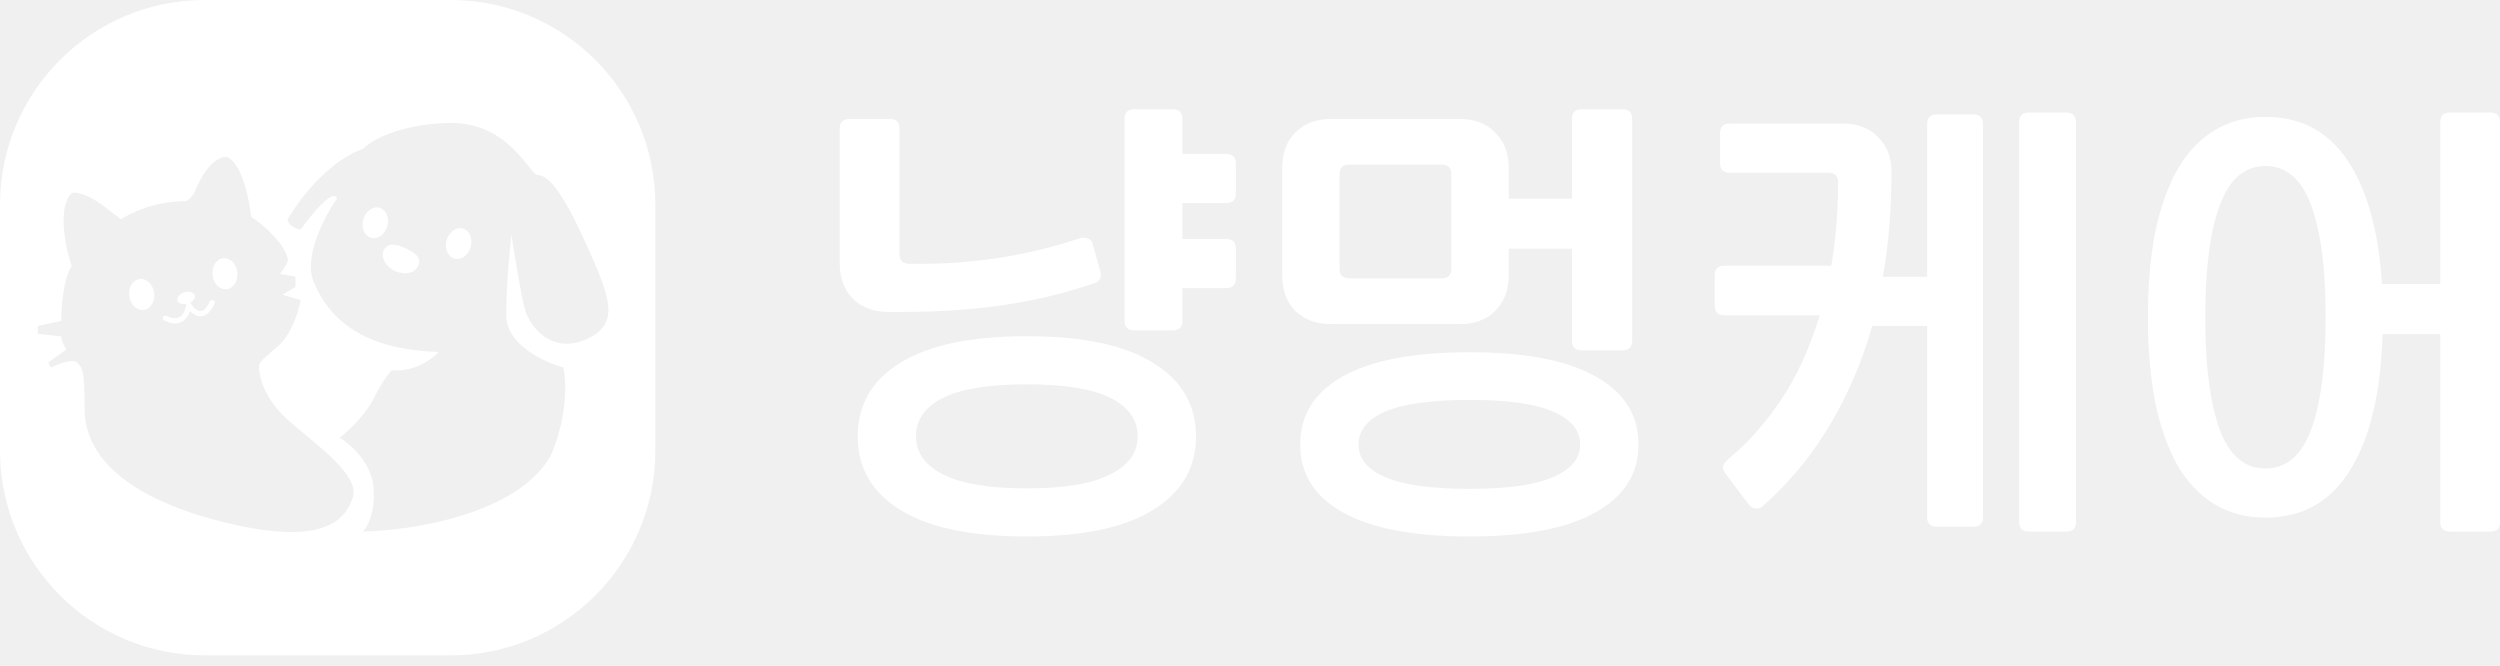
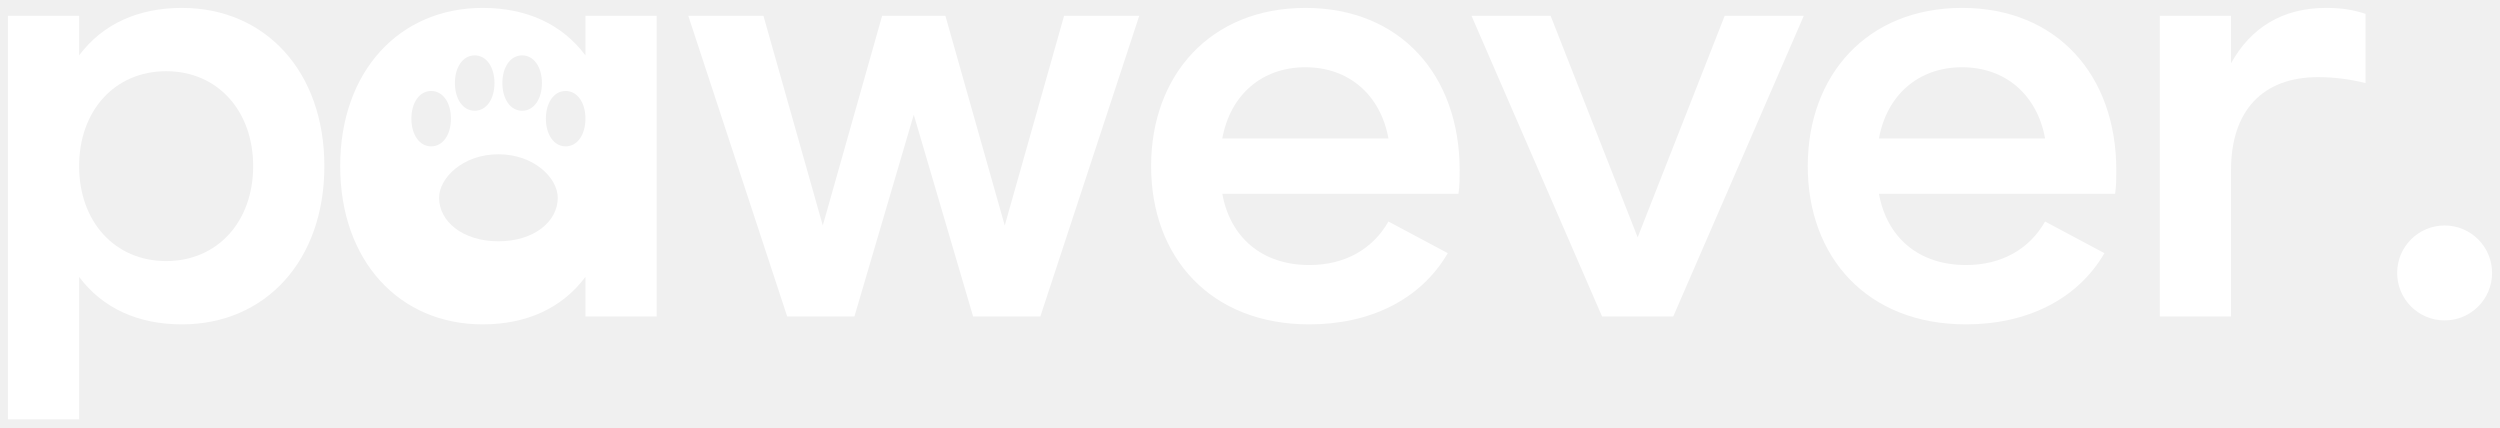
- <svg xmlns="http://www.w3.org/2000/svg" width="124" height="33" viewBox="0 0 124 33" fill="none">
-   <path d="M112.367 25.673C111.411 25.673 110.567 25.45 109.834 25.005C109.102 24.558 108.488 23.913 107.994 23.07C107.517 22.209 107.151 21.166 106.896 19.94C106.657 18.713 106.537 17.312 106.537 15.735C106.537 14.159 106.657 12.757 106.896 11.531C107.151 10.304 107.517 9.269 107.994 8.425C108.488 7.565 109.102 6.912 109.834 6.466C110.567 6.02 111.411 5.797 112.367 5.797C114.119 5.797 115.472 6.514 116.428 7.947C117.399 9.381 117.973 11.427 118.148 14.087H121.038V6.06C121.038 5.742 121.197 5.582 121.516 5.582H123.523C123.841 5.582 124 5.742 124 6.06V25.888C124 26.207 123.841 26.366 123.523 26.366H121.516C121.197 26.366 121.038 26.207 121.038 25.888V16.571H118.172C118.092 19.47 117.559 21.716 116.571 23.308C115.6 24.885 114.198 25.673 112.367 25.673ZM112.367 23.237C113.402 23.237 114.158 22.592 114.636 21.302C115.114 19.996 115.352 18.14 115.352 15.735C115.352 13.33 115.114 11.483 114.636 10.193C114.158 8.887 113.402 8.234 112.367 8.234C111.331 8.234 110.575 8.887 110.097 10.193C109.619 11.483 109.38 13.33 109.38 15.735C109.38 18.14 109.619 19.996 110.097 21.302C110.575 22.592 111.331 23.237 112.367 23.237Z" fill="white" />
-   <path d="M95.586 6.156C95.586 5.837 95.745 5.678 96.064 5.678H97.879C98.198 5.678 98.357 5.837 98.357 6.156V25.649C98.357 25.968 98.198 26.127 97.879 26.127H96.064C95.745 26.127 95.586 25.968 95.586 25.649V16.165H92.862C92.56 17.232 92.201 18.212 91.788 19.104C91.389 19.996 90.951 20.808 90.474 21.541C90.012 22.273 89.526 22.926 89.016 23.499C88.507 24.089 87.989 24.614 87.464 25.076C87.336 25.204 87.201 25.251 87.057 25.22C86.93 25.204 86.818 25.132 86.723 25.005L85.576 23.476C85.465 23.332 85.433 23.205 85.481 23.093C85.528 22.966 85.632 22.838 85.791 22.711C86.715 21.947 87.567 20.983 88.347 19.82C89.128 18.658 89.765 17.264 90.259 15.64H85.528C85.21 15.64 85.051 15.48 85.051 15.162V13.657C85.051 13.338 85.21 13.179 85.528 13.179H90.832C91.055 11.873 91.167 10.495 91.167 9.046C91.167 8.728 91.007 8.568 90.689 8.568H85.791C85.473 8.568 85.314 8.409 85.314 8.091V6.61C85.314 6.291 85.473 6.132 85.791 6.132H91.43C92.146 6.132 92.72 6.355 93.15 6.801C93.595 7.231 93.818 7.804 93.818 8.521C93.818 10.416 93.675 12.152 93.388 13.729H95.586V6.156ZM100.149 6.06C100.149 5.742 100.308 5.582 100.627 5.582H102.49C102.809 5.582 102.968 5.742 102.968 6.06V25.888C102.968 26.207 102.809 26.366 102.49 26.366H100.627C100.308 26.366 100.149 26.207 100.149 25.888V6.06Z" fill="white" />
-   <path d="M66.008 16.074C65.285 16.074 64.699 15.857 64.249 15.423C63.815 14.973 63.598 14.386 63.598 13.663V8.311C63.598 7.588 63.815 7.009 64.249 6.575C64.699 6.125 65.285 5.9 66.008 5.9H72.422C73.145 5.9 73.723 6.125 74.157 6.575C74.607 7.009 74.832 7.588 74.832 8.311V9.854H77.967V5.9C77.967 5.578 78.127 5.418 78.449 5.418H80.474C80.795 5.418 80.956 5.578 80.956 5.9V16.893C80.956 17.215 80.795 17.376 80.474 17.376H78.449C78.127 17.376 77.967 17.215 77.967 16.893V12.337H74.832V13.663C74.832 14.386 74.607 14.973 74.157 15.423C73.723 15.857 73.145 16.074 72.422 16.074H66.008ZM66.442 13.325C66.442 13.647 66.603 13.807 66.925 13.807H71.505C71.827 13.807 71.987 13.647 71.987 13.325V8.648C71.987 8.327 71.827 8.166 71.505 8.166H66.925C66.603 8.166 66.442 8.327 66.442 8.648V13.325ZM72.879 26.609C70.099 26.609 68.001 26.207 66.587 25.404C65.189 24.616 64.49 23.499 64.49 22.053C64.49 20.59 65.189 19.465 66.587 18.677C68.001 17.874 70.099 17.472 72.879 17.472C75.66 17.472 77.749 17.874 79.148 18.677C80.562 19.465 81.269 20.59 81.269 22.053C81.269 23.499 80.562 24.616 79.148 25.404C77.749 26.207 75.66 26.609 72.879 26.609ZM72.879 24.247C74.76 24.247 76.142 24.054 77.026 23.668C77.926 23.282 78.376 22.744 78.376 22.053C78.376 21.346 77.926 20.799 77.026 20.413C76.142 20.028 74.76 19.835 72.879 19.835C70.999 19.835 69.609 20.028 68.709 20.413C67.825 20.799 67.383 21.346 67.383 22.053C67.383 22.744 67.825 23.282 68.709 23.668C69.609 24.054 70.999 24.247 72.879 24.247Z" fill="white" />
-   <path d="M55.778 5.9C55.778 5.578 55.939 5.418 56.26 5.418H58.165C58.486 5.418 58.647 5.578 58.647 5.9V7.636H60.817C61.138 7.636 61.299 7.796 61.299 8.118V9.589C61.299 9.91 61.138 10.071 60.817 10.071H58.647V11.855H60.817C61.138 11.855 61.299 12.015 61.299 12.337V13.807C61.299 14.129 61.138 14.29 60.817 14.29H58.647V15.905C58.647 16.227 58.486 16.387 58.165 16.387H56.26C55.939 16.387 55.778 16.227 55.778 15.905V5.9ZM50.932 26.609C48.152 26.609 46.054 26.167 44.64 25.283C43.242 24.415 42.542 23.202 42.542 21.643C42.542 20.084 43.242 18.87 44.64 18.003C46.054 17.119 48.152 16.677 50.932 16.677C53.713 16.677 55.802 17.119 57.2 18.003C58.615 18.87 59.322 20.084 59.322 21.643C59.322 23.202 58.615 24.415 57.2 25.283C55.802 26.167 53.713 26.609 50.932 26.609ZM50.932 24.223C52.813 24.223 54.195 23.989 55.079 23.523C55.979 23.073 56.429 22.447 56.429 21.643C56.429 20.823 55.979 20.188 55.079 19.738C54.195 19.288 52.813 19.063 50.932 19.063C49.052 19.063 47.661 19.288 46.761 19.738C45.877 20.188 45.435 20.823 45.435 21.643C45.435 22.447 45.877 23.073 46.761 23.523C47.661 23.989 49.052 24.223 50.932 24.223ZM44.616 12.602C44.616 12.924 44.776 13.084 45.098 13.084H45.821C47.027 13.084 48.312 12.98 49.679 12.771C51.061 12.546 52.363 12.224 53.584 11.807C53.713 11.774 53.833 11.783 53.946 11.831C54.074 11.863 54.155 11.943 54.187 12.072L54.573 13.446C54.653 13.751 54.557 13.952 54.283 14.049C52.869 14.531 51.366 14.892 49.775 15.133C48.2 15.359 46.536 15.471 44.785 15.471H44.061C43.338 15.471 42.751 15.254 42.301 14.82C41.867 14.37 41.65 13.783 41.65 13.06V6.382C41.65 6.061 41.811 5.9 42.133 5.9H44.134C44.455 5.9 44.616 6.061 44.616 6.382V12.602Z" fill="white" />
-   <path d="M22.348 0C27.958 0 32.506 4.548 32.506 10.158V22.348C32.506 27.958 27.958 32.506 22.348 32.506H10.158C4.548 32.506 0 27.958 0 22.348V10.158C1.23697e-05 4.548 4.548 1.23701e-05 10.158 0H22.348ZM11.17 7.778C10.267 7.908 9.75 9.327 9.621 9.586C9.518 9.792 9.32 9.929 9.233 9.973C7.685 9.973 6.436 10.576 6.006 10.877L5.49 10.489C4.355 9.56 3.725 9.5 3.553 9.586C2.83 10.309 3.252 12.296 3.553 13.2C3.14 13.82 3.037 15.267 3.037 15.912L1.875 16.17V16.558L3.037 16.686C3.037 16.893 3.209 17.203 3.295 17.332L2.392 17.977L2.521 18.235C2.865 18.063 3.605 17.771 3.812 17.977C4.069 18.235 4.198 18.237 4.198 20.301C4.198 22.366 5.877 24.561 10.911 25.852C15.945 27.142 17.108 25.852 17.495 24.69C17.882 23.529 15.559 21.979 14.268 20.817C12.977 19.656 12.848 18.494 12.848 18.235C12.848 17.977 12.848 17.977 13.751 17.203C14.474 16.584 14.827 15.395 14.913 14.879L14.01 14.621L14.655 14.233V13.717L13.881 13.588C14.293 13.072 14.31 12.857 14.268 12.813C14.061 11.988 12.977 11.093 12.461 10.748C12.151 8.375 11.472 7.779 11.17 7.778ZM22.142 6.1C19.663 6.203 18.353 7.003 18.009 7.391C17.363 7.563 15.71 8.501 14.265 10.875C14.265 11.004 14.395 11.288 14.911 11.392C15.428 10.66 16.511 9.327 16.718 9.843C16.115 10.703 15.04 12.734 15.557 13.973C16.202 15.521 17.622 17.329 21.754 17.458C21.453 17.802 20.566 18.465 19.43 18.361C19.3 18.491 18.939 18.955 18.525 19.781C18.112 20.607 17.234 21.416 16.847 21.717C17.363 22.018 18.422 22.93 18.525 24.169C18.629 25.408 18.224 26.148 18.009 26.363C20.419 26.32 25.653 25.511 27.306 22.62C27.65 21.889 28.262 19.988 27.952 18.232C27.005 17.974 25.11 17.096 25.11 15.65C25.11 14.205 25.283 12.381 25.369 11.649C25.498 12.51 25.808 14.438 26.015 15.264C26.273 16.296 27.435 17.586 29.113 16.812C30.792 16.038 30.275 14.748 28.984 11.908C27.693 9.069 27.047 8.682 26.66 8.682C26.273 8.68 25.239 5.971 22.142 6.1ZM9.144 14.498C9.38 14.423 9.61 14.487 9.659 14.64C9.699 14.767 9.601 14.915 9.431 15.005L9.471 15.068C9.519 15.146 9.585 15.229 9.661 15.296C9.738 15.363 9.817 15.408 9.893 15.423C9.963 15.436 10.039 15.426 10.121 15.365C10.208 15.301 10.307 15.176 10.405 14.955C10.434 14.891 10.51 14.861 10.575 14.89C10.64 14.919 10.67 14.995 10.642 15.06C10.534 15.303 10.41 15.471 10.274 15.572C10.134 15.676 9.985 15.704 9.844 15.677C9.708 15.65 9.587 15.575 9.49 15.489C9.467 15.469 9.445 15.447 9.424 15.426C9.392 15.52 9.344 15.629 9.272 15.729C9.179 15.859 9.041 15.979 8.846 16.024C8.651 16.069 8.417 16.035 8.142 15.898C8.078 15.865 8.052 15.788 8.084 15.725C8.116 15.661 8.193 15.636 8.257 15.667C8.497 15.787 8.668 15.801 8.787 15.773C8.905 15.746 8.995 15.673 9.062 15.578C9.131 15.482 9.175 15.368 9.201 15.275C9.214 15.23 9.222 15.191 9.227 15.163C9.229 15.15 9.23 15.139 9.231 15.132C9.232 15.129 9.232 15.126 9.232 15.124L9.233 15.123L9.238 15.072C9.033 15.111 8.847 15.047 8.804 14.912C8.756 14.759 8.908 14.573 9.144 14.498ZM6.918 13.838C7.257 13.789 7.582 14.093 7.643 14.517C7.703 14.94 7.478 15.322 7.14 15.371C6.801 15.42 6.477 15.116 6.416 14.693C6.355 14.27 6.58 13.887 6.918 13.838ZM11.072 12.806C11.412 12.77 11.726 13.085 11.771 13.51C11.817 13.935 11.577 14.31 11.237 14.347C10.897 14.383 10.585 14.068 10.539 13.643C10.493 13.217 10.732 12.842 11.072 12.806ZM19.035 12.41C19.199 12.062 19.592 12.053 20.171 12.341C20.75 12.628 20.896 12.86 20.732 13.208C20.568 13.556 20.055 13.659 19.587 13.44C19.119 13.219 18.872 12.758 19.035 12.41ZM22.153 11.913C22.27 11.502 22.632 11.245 22.961 11.338C23.29 11.432 23.462 11.841 23.345 12.252C23.228 12.663 22.866 12.921 22.537 12.827C22.209 12.733 22.037 12.324 22.153 11.913ZM18.02 10.878C18.139 10.467 18.503 10.212 18.831 10.307C19.16 10.402 19.329 10.813 19.21 11.224C19.09 11.634 18.727 11.889 18.398 11.794C18.07 11.698 17.901 11.288 18.02 10.878Z" fill="white" />
+ <svg xmlns="http://www.w3.org/2000/svg" viewBox="16 28 632 108" width="632" height="108">
+   <g fill="#FFFFFF">
+     <path d="M 18 32 H 36 V 42 C 42 34 51 30 62 30 C 83 30 98 46 98 70 C 98 94 83 110 62 110 C 51 110 42 106 36 98 V 134 H 18 V 32 Z M 58 94 C 71 94 80 84 80 70 C 80 56 71 46 58 46 C 45 46 36 56 36 70 C 36 84 45 94 58 94 Z" fill-rule="evenodd" />
+     <path d="M 164 32 H 182 V 108 H 164 V 98 C 158 106 149 110 138 110 C 117 110 102 94 102 70 C 102 46 117 30 138 30 C 149 30 158 34 164 42 V 32 Z              M 142 89 C 151 89 157 84 157 78 C 157 73 151 67 142 67 C 133 67 127 73 127 78 C 127 84 133 89 142 89 Z              M 125 65 C 128 65 130 62 130 58 C 130 54 128 51 125 51 C 122 51 120 54 120 58 C 120 62 122 65 125 65 Z              M 136 56 C 139 56 141 53 141 49 C 141 45 139 42 136 42 C 133 42 131 45 131 49 C 131 53 133 56 136 56 Z              M 148 56 C 151 56 153 53 153 49 C 153 45 151 42 148 42 C 145 42 143 45 143 49 C 143 53 145 56 148 56 Z              M 159 65 C 162 65 164 62 164 58 C 164 54 162 51 159 51 C 156 51 154 54 154 58 C 154 62 156 65 159 65 Z" fill-rule="evenodd" />
+     <path d="M 190 32 H 209 L 224 85 L 239 32 H 255 L 270 85 L 285 32 H 304 L 279 108 H 262 L 247 57 L 232 108 H 215 L 190 32 Z" />
+     <path d="M 346 30 C 370 30 385 47 385 71 C 385 73 385 75 384.7 77 H 325 C 327 88 335 95 347 95 C 356 95 363 91 367 84 L 382 92 C 375 104 362 110 347 110 C 322 110 307 93 307 70 C 307 47 322 30 346 30 Z M 325 63 H 367 C 365 52 357 45 346 45 C 335 45 327 52 325 63 Z" fill-rule="evenodd" />
+     <path d="M 388 32 H 408 L 430 88 L 452 32 H 472 L 439 108 H 421 L 388 32 Z" />
+     <path d="M 512 30 C 536 30 551 47 551 71 C 551 73 551 75 550.7 77 H 491 C 493 88 501 95 513 95 C 522 95 529 91 533 84 L 548 92 C 541 104 528 110 513 110 C 488 110 473 93 473 70 C 473 47 488 30 512 30 Z M 491 63 H 533 C 531 52 523 45 512 45 C 501 45 493 52 491 63 Z" fill-rule="evenodd" />
+     <path d="M 562 32 H 580 V 44 C 585 35 593 30 604 30 C 608 30 611 30.5 614 31.5 V 49 C 610 48 606 47.5 602 47.5 C 588 47.5 580 56 580 71 V 108 H 562 V 32 Z" />
+     <circle cx="634" cy="97" r="12" />
+   </g>
</svg>
